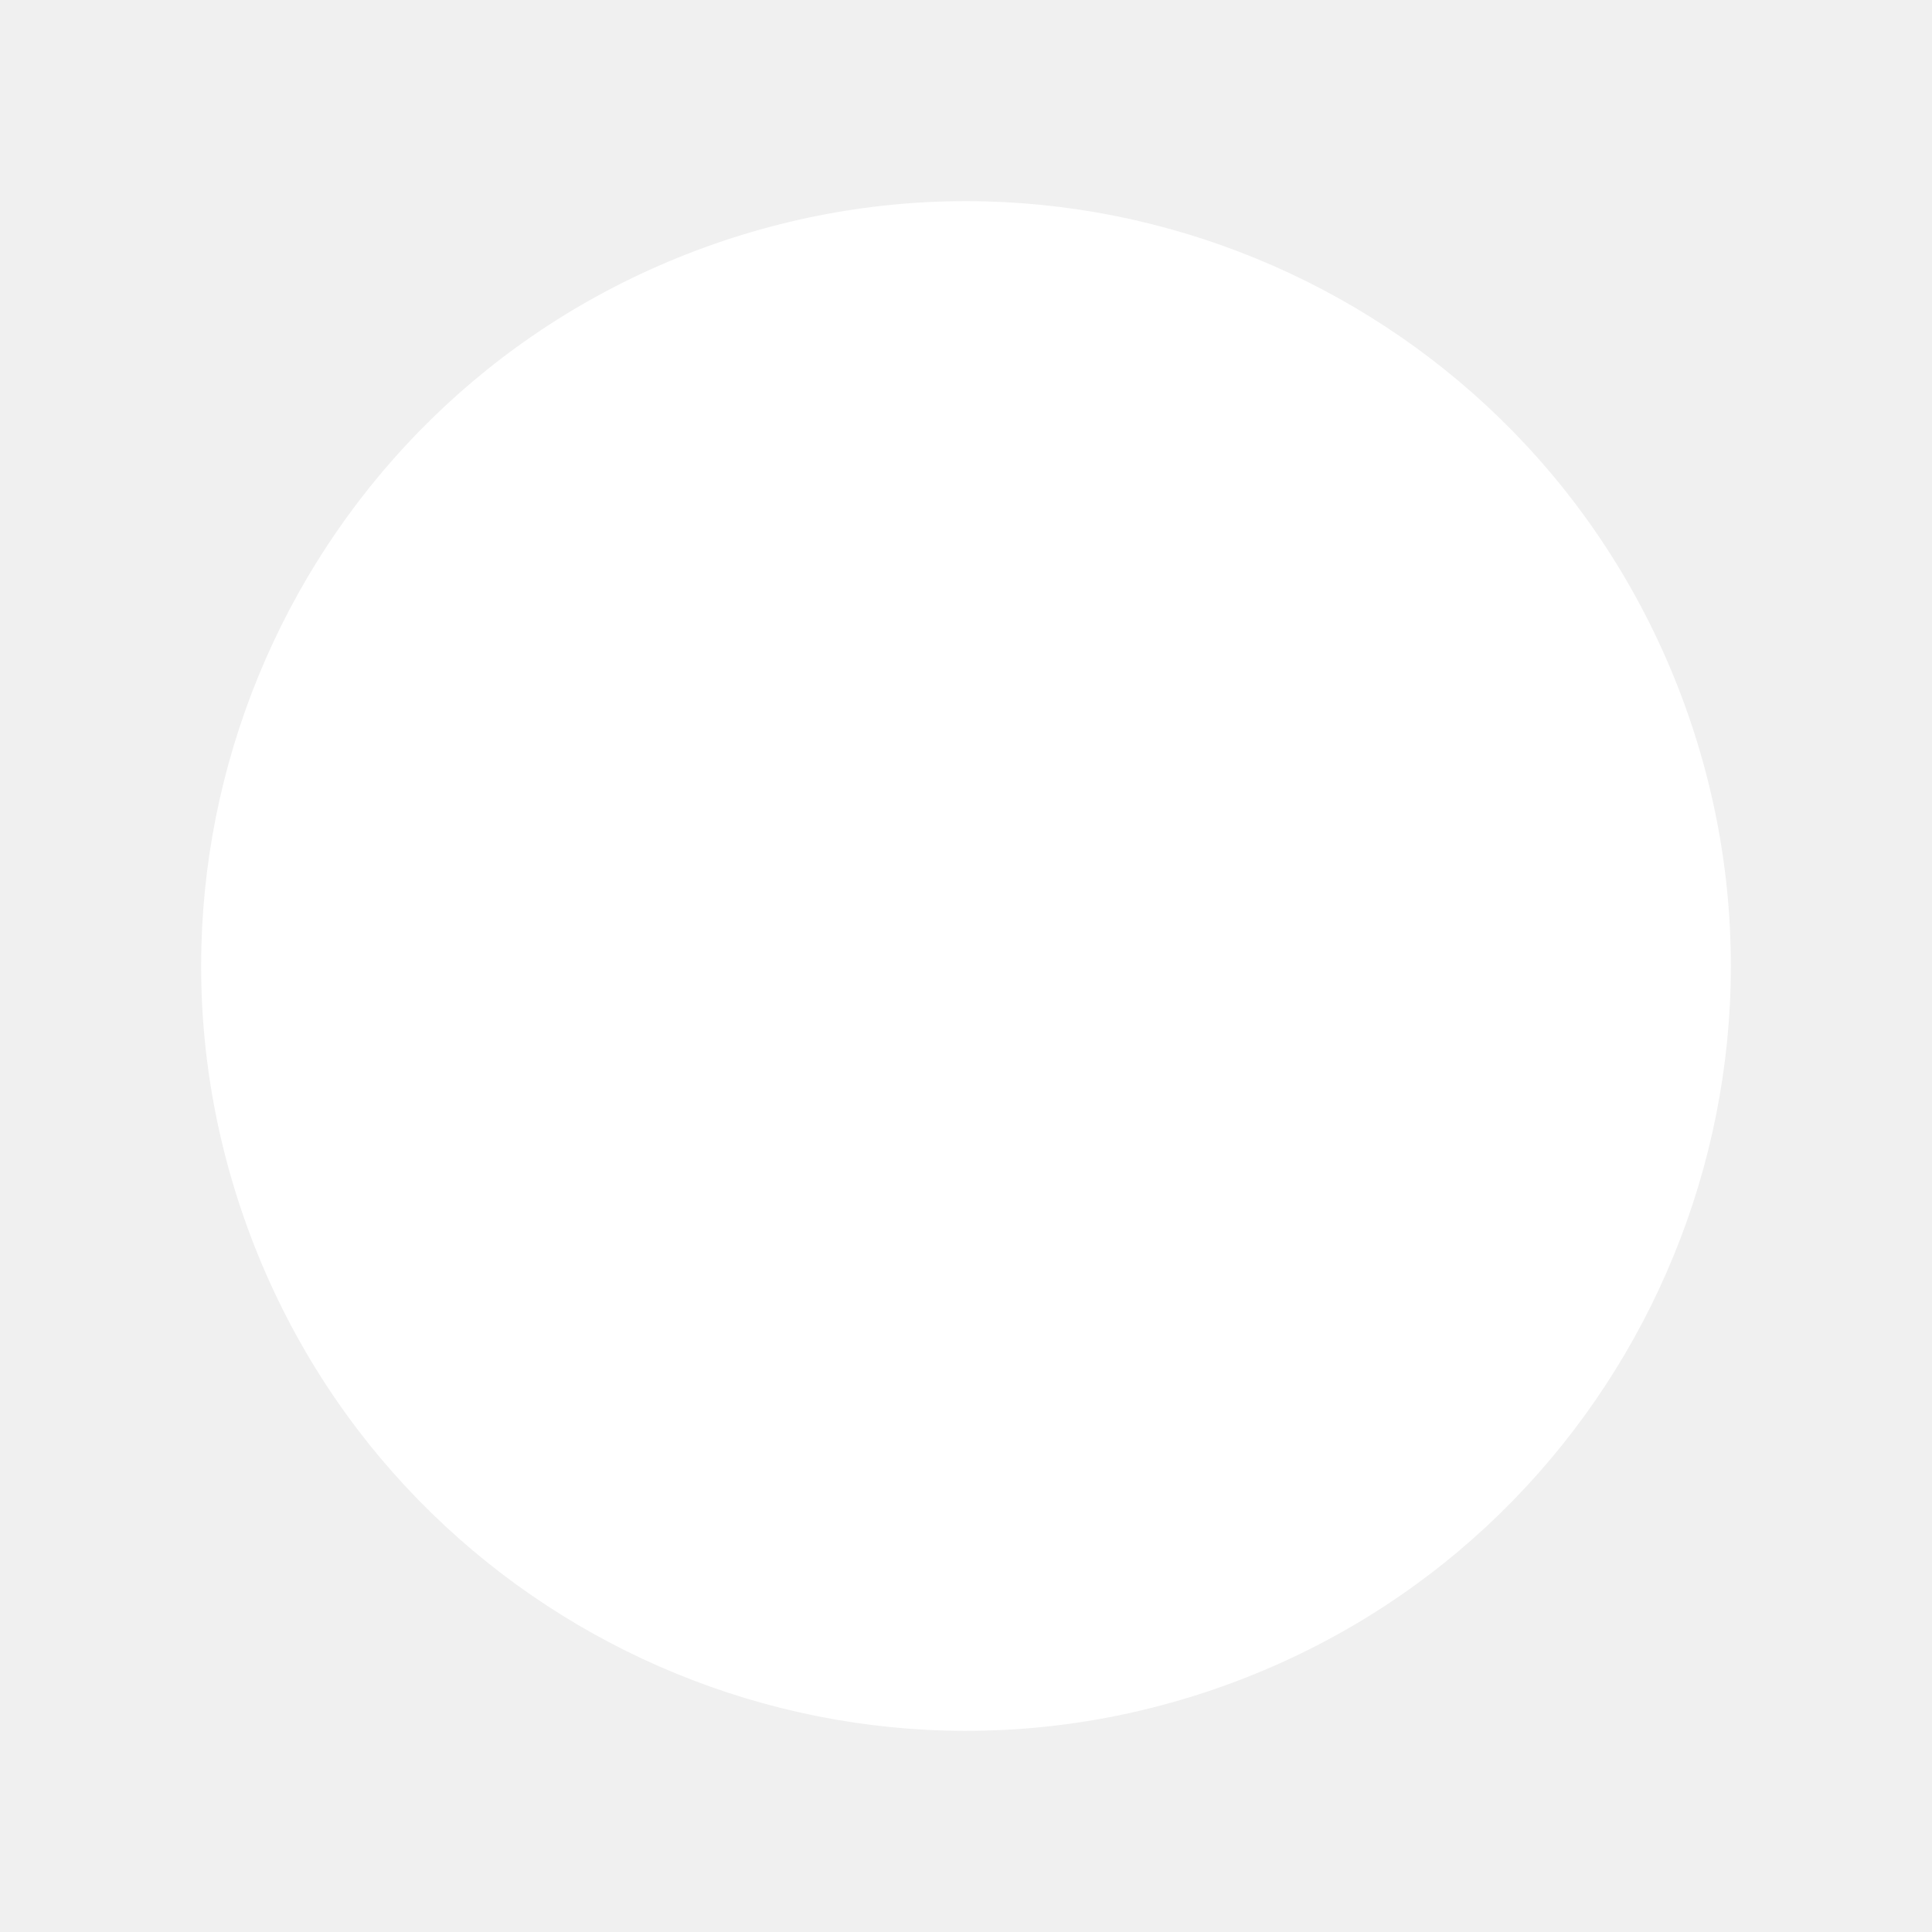
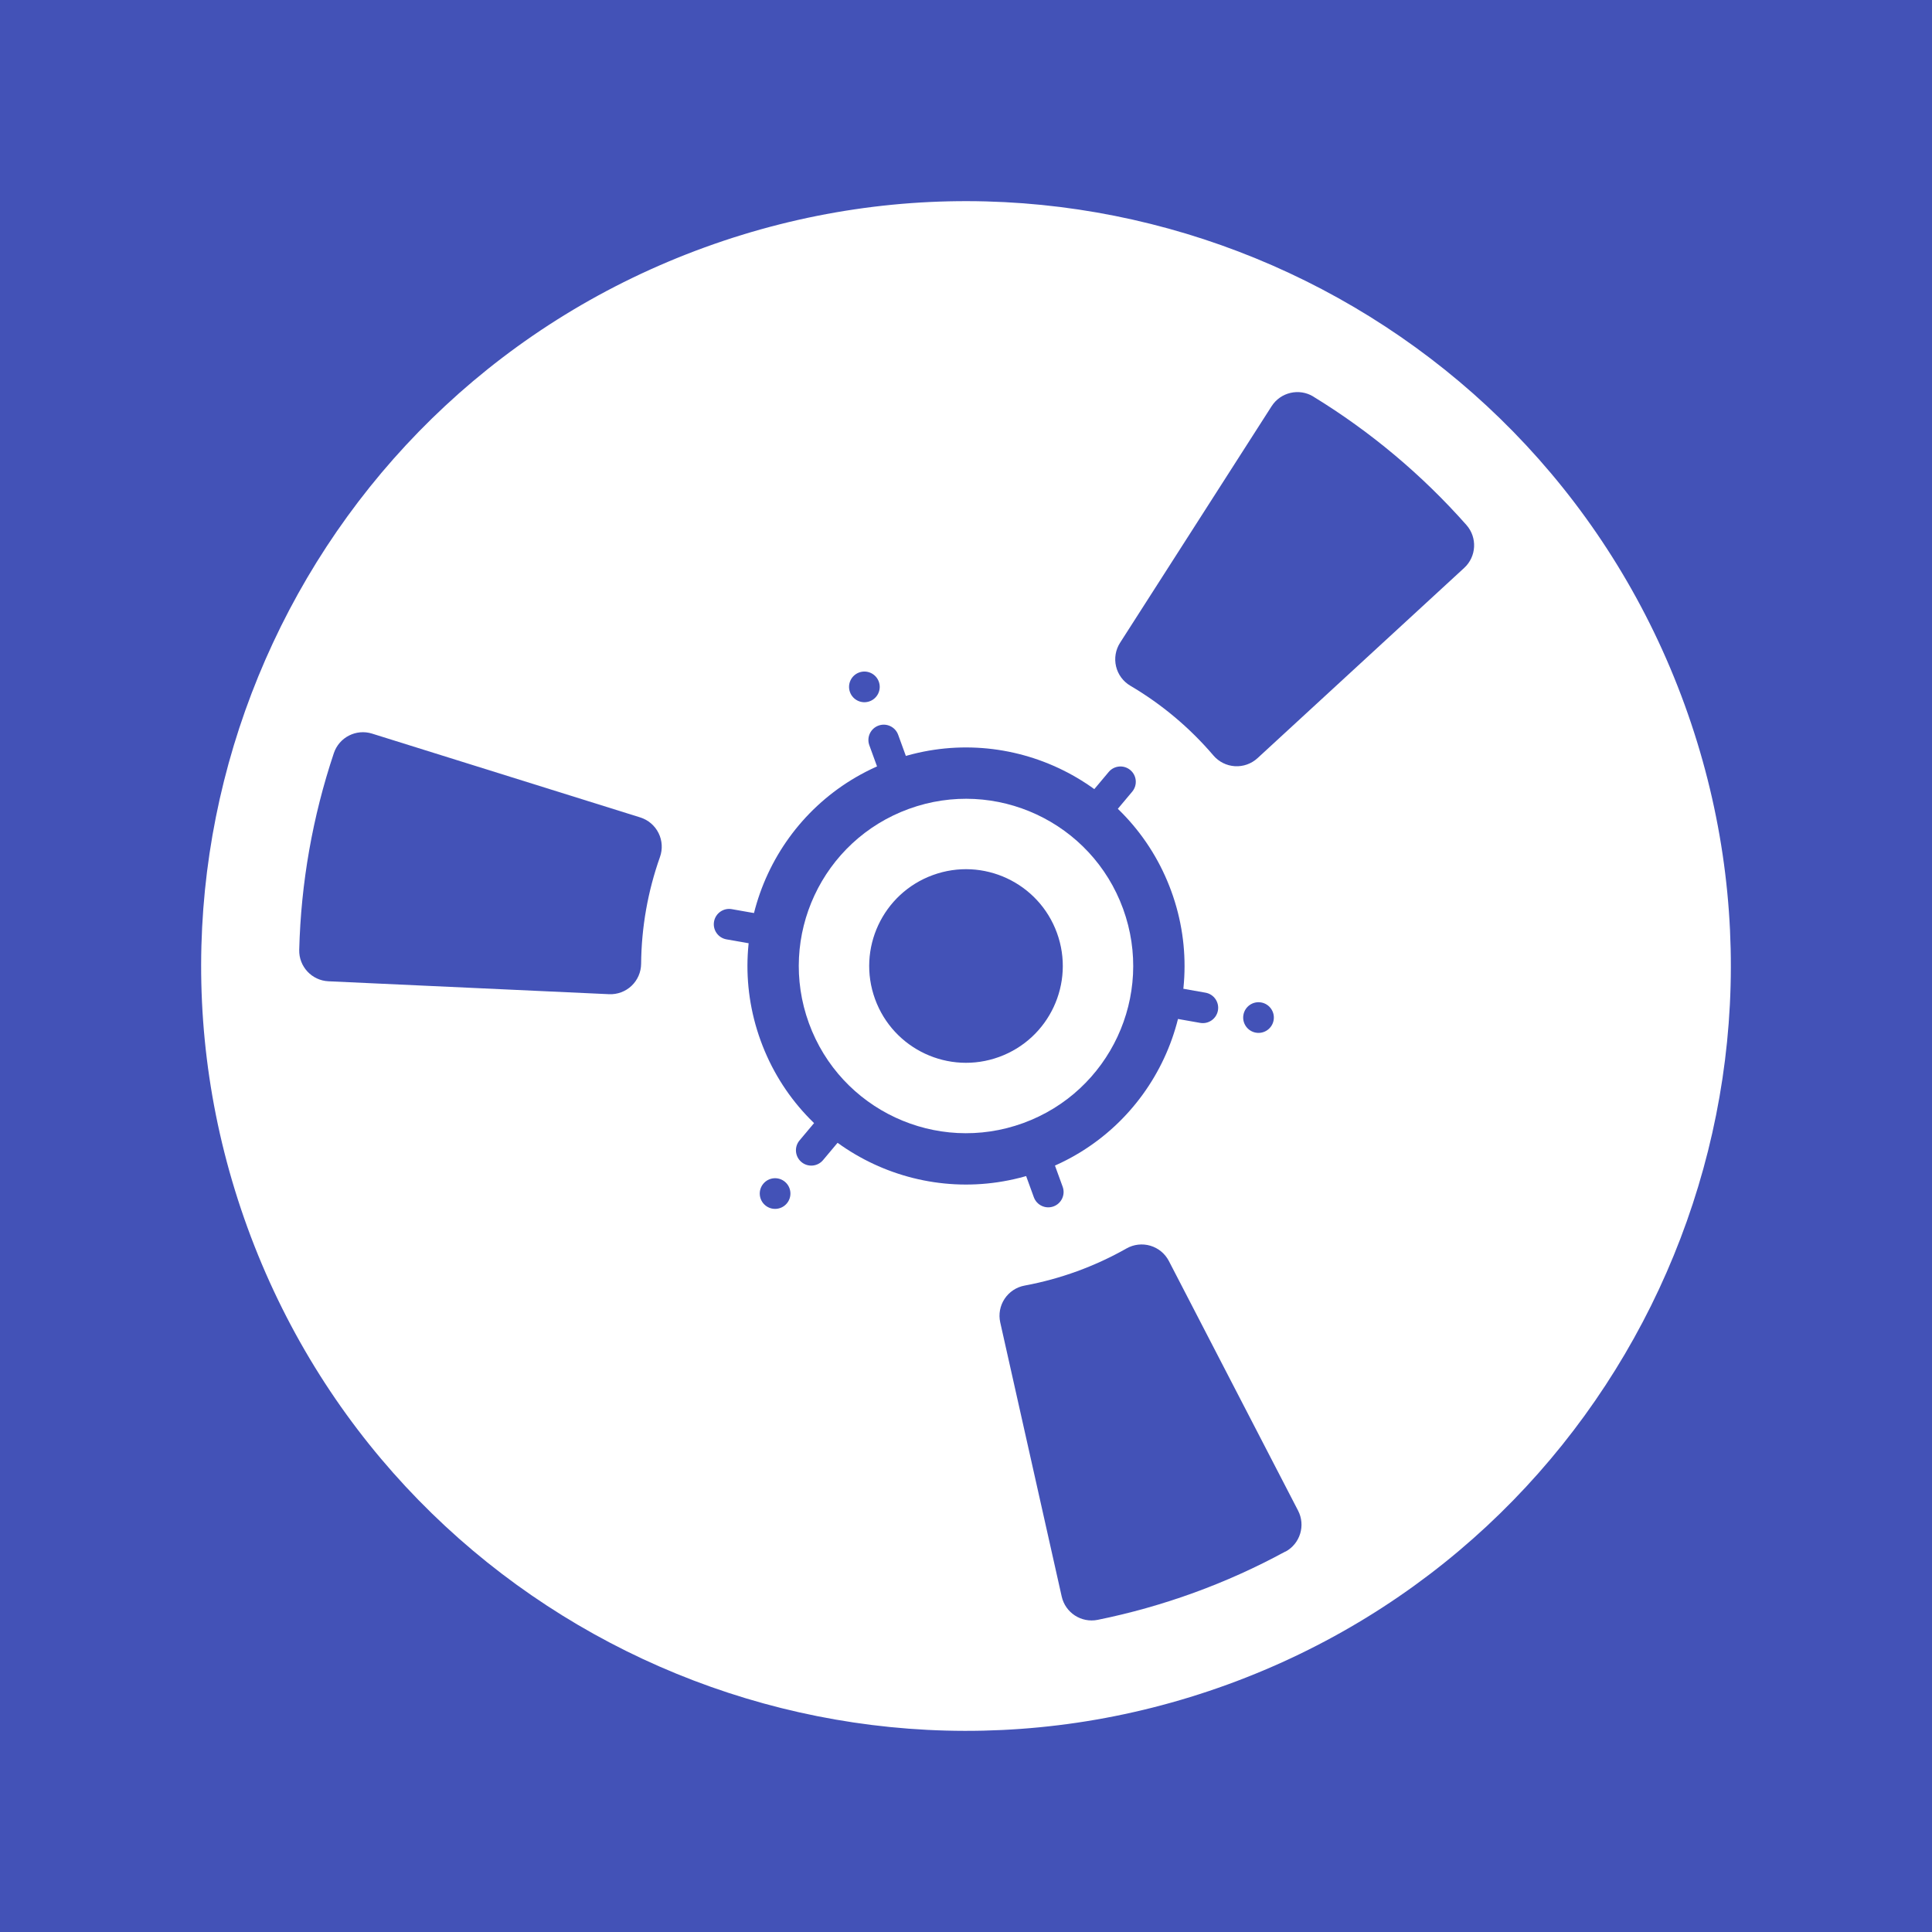
<svg xmlns="http://www.w3.org/2000/svg" fill="none" viewBox="0 0 32 32">
  <defs>
    <clipPath id="playapod-unmasked__a">
      <path fill="#fff" d="M3.335 3.335h25.33v25.33H3.335z" />
    </clipPath>
  </defs>
-   <path fill="color(display-p3 .263 .322 .718)" d="M0 0h32v32H0z" />
+   <path fill="#4352B7" d="M0 0h32v32H0z" />
  <g clip-path="url(#playapod-unmasked__a)">
    <circle cx="16" cy="16" r="12.665" fill="#fff" transform="rotate(-20 16 16)" />
-     <rect width=".508" height="8.475" x="14.312" y="12.105" fill="color(display-p3 .263 .322 .718)" rx=".254" transform="rotate(-20 14.312 12.105)" />
-     <circle cx="14.317" cy="11.377" r=".254" fill="color(display-p3 .263 .322 .718)" transform="rotate(-20 14.317 11.377)" />
-     <rect width=".508" height="8.475" x="20.217" y="16.486" fill="color(display-p3 .263 .322 .718)" rx=".254" transform="rotate(100 20.217 16.486)" />
-     <circle cx="20.845" cy="16.854" r=".254" fill="color(display-p3 .263 .322 .718)" transform="rotate(100 20.845 16.854)" />
-     <rect width=".508" height="8.475" x="13.471" y="19.409" fill="color(display-p3 .263 .322 .718)" rx=".254" transform="rotate(-140 13.47 19.41)" />
-     <circle cx="12.838" cy="19.769" r=".254" fill="color(display-p3 .263 .322 .718)" transform="rotate(-140 12.838 19.769)" />
-     <circle cx="16" cy="16" r="3.619" fill="color(display-p3 .263 .322 .718)" transform="rotate(-20 16 16)" />
+     <rect width=".508" height="8.475" x="14.312" y="12.105" fill="#4352B7" rx=".254" transform="rotate(-20 14.312 12.105)" />
+     <circle cx="14.317" cy="11.377" r=".254" fill="#4352B7" transform="rotate(-20 14.317 11.377)" />
+     <rect width=".508" height="8.475" x="20.217" y="16.486" fill="#4352B7" rx=".254" transform="rotate(100 20.217 16.486)" />
+     <circle cx="20.845" cy="16.854" r=".254" fill="#4352B7" transform="rotate(100 20.845 16.854)" />
+     <rect width=".508" height="8.475" x="13.471" y="19.409" fill="#4352B7" rx=".254" transform="rotate(-140 13.47 19.41)" />
+     <circle cx="12.838" cy="19.769" r=".254" fill="#4352B7" transform="rotate(-140 12.838 19.769)" />
+     <circle cx="16" cy="16" r="3.619" fill="#4352B7" transform="rotate(-20 16 16)" />
    <circle cx="16" cy="16" r="2.769" fill="#fff" transform="rotate(-20 16 16)" />
-     <circle cx="16" cy="16" r="1.603" fill="color(display-p3 .263 .322 .718)" transform="rotate(-20 16 16)" />
-     <path fill="color(display-p3 .263 .322 .718)" d="M21.29 25.698c-.971.529-2.025.912-3.11 1.132a.508.508 0 0 1-.595-.387l-1.018-4.54a.508.508 0 0 1 .405-.61 5.43 5.43 0 0 0 1.687-.615.508.508 0 0 1 .701.208l2.14 4.134a.508.508 0 0 1-.208.68ZM4.956 15.733a11.17 11.17 0 0 1 .574-3.26.508.508 0 0 1 .633-.322l4.441 1.388a.508.508 0 0 1 .327.656 5.432 5.432 0 0 0-.312 1.768.508.508 0 0 1-.531.504l-4.648-.214a.508.508 0 0 1-.484-.52Zm16.797-9.164a11.168 11.168 0 0 1 2.536 2.127.508.508 0 0 1-.037.71l-3.423 3.151a.508.508 0 0 1-.732-.045 5.429 5.429 0 0 0-1.375-1.154.508.508 0 0 1-.17-.712l2.51-3.918a.508.508 0 0 1 .691-.16Z" />
+     <circle cx="16" cy="16" r="1.603" fill="#4352B7" transform="rotate(-20 16 16)" />
+     <path fill="#4352B7" d="M21.29 25.698c-.971.529-2.025.912-3.11 1.132a.508.508 0 0 1-.595-.387l-1.018-4.54a.508.508 0 0 1 .405-.61 5.43 5.43 0 0 0 1.687-.615.508.508 0 0 1 .701.208l2.14 4.134a.508.508 0 0 1-.208.68ZM4.956 15.733a11.17 11.17 0 0 1 .574-3.26.508.508 0 0 1 .633-.322l4.441 1.388a.508.508 0 0 1 .327.656 5.432 5.432 0 0 0-.312 1.768.508.508 0 0 1-.531.504l-4.648-.214a.508.508 0 0 1-.484-.52Zm16.797-9.164a11.168 11.168 0 0 1 2.536 2.127.508.508 0 0 1-.037.71l-3.423 3.151a.508.508 0 0 1-.732-.045 5.429 5.429 0 0 0-1.375-1.154.508.508 0 0 1-.17-.712l2.51-3.918a.508.508 0 0 1 .691-.16Z" />
  </g>
</svg>
